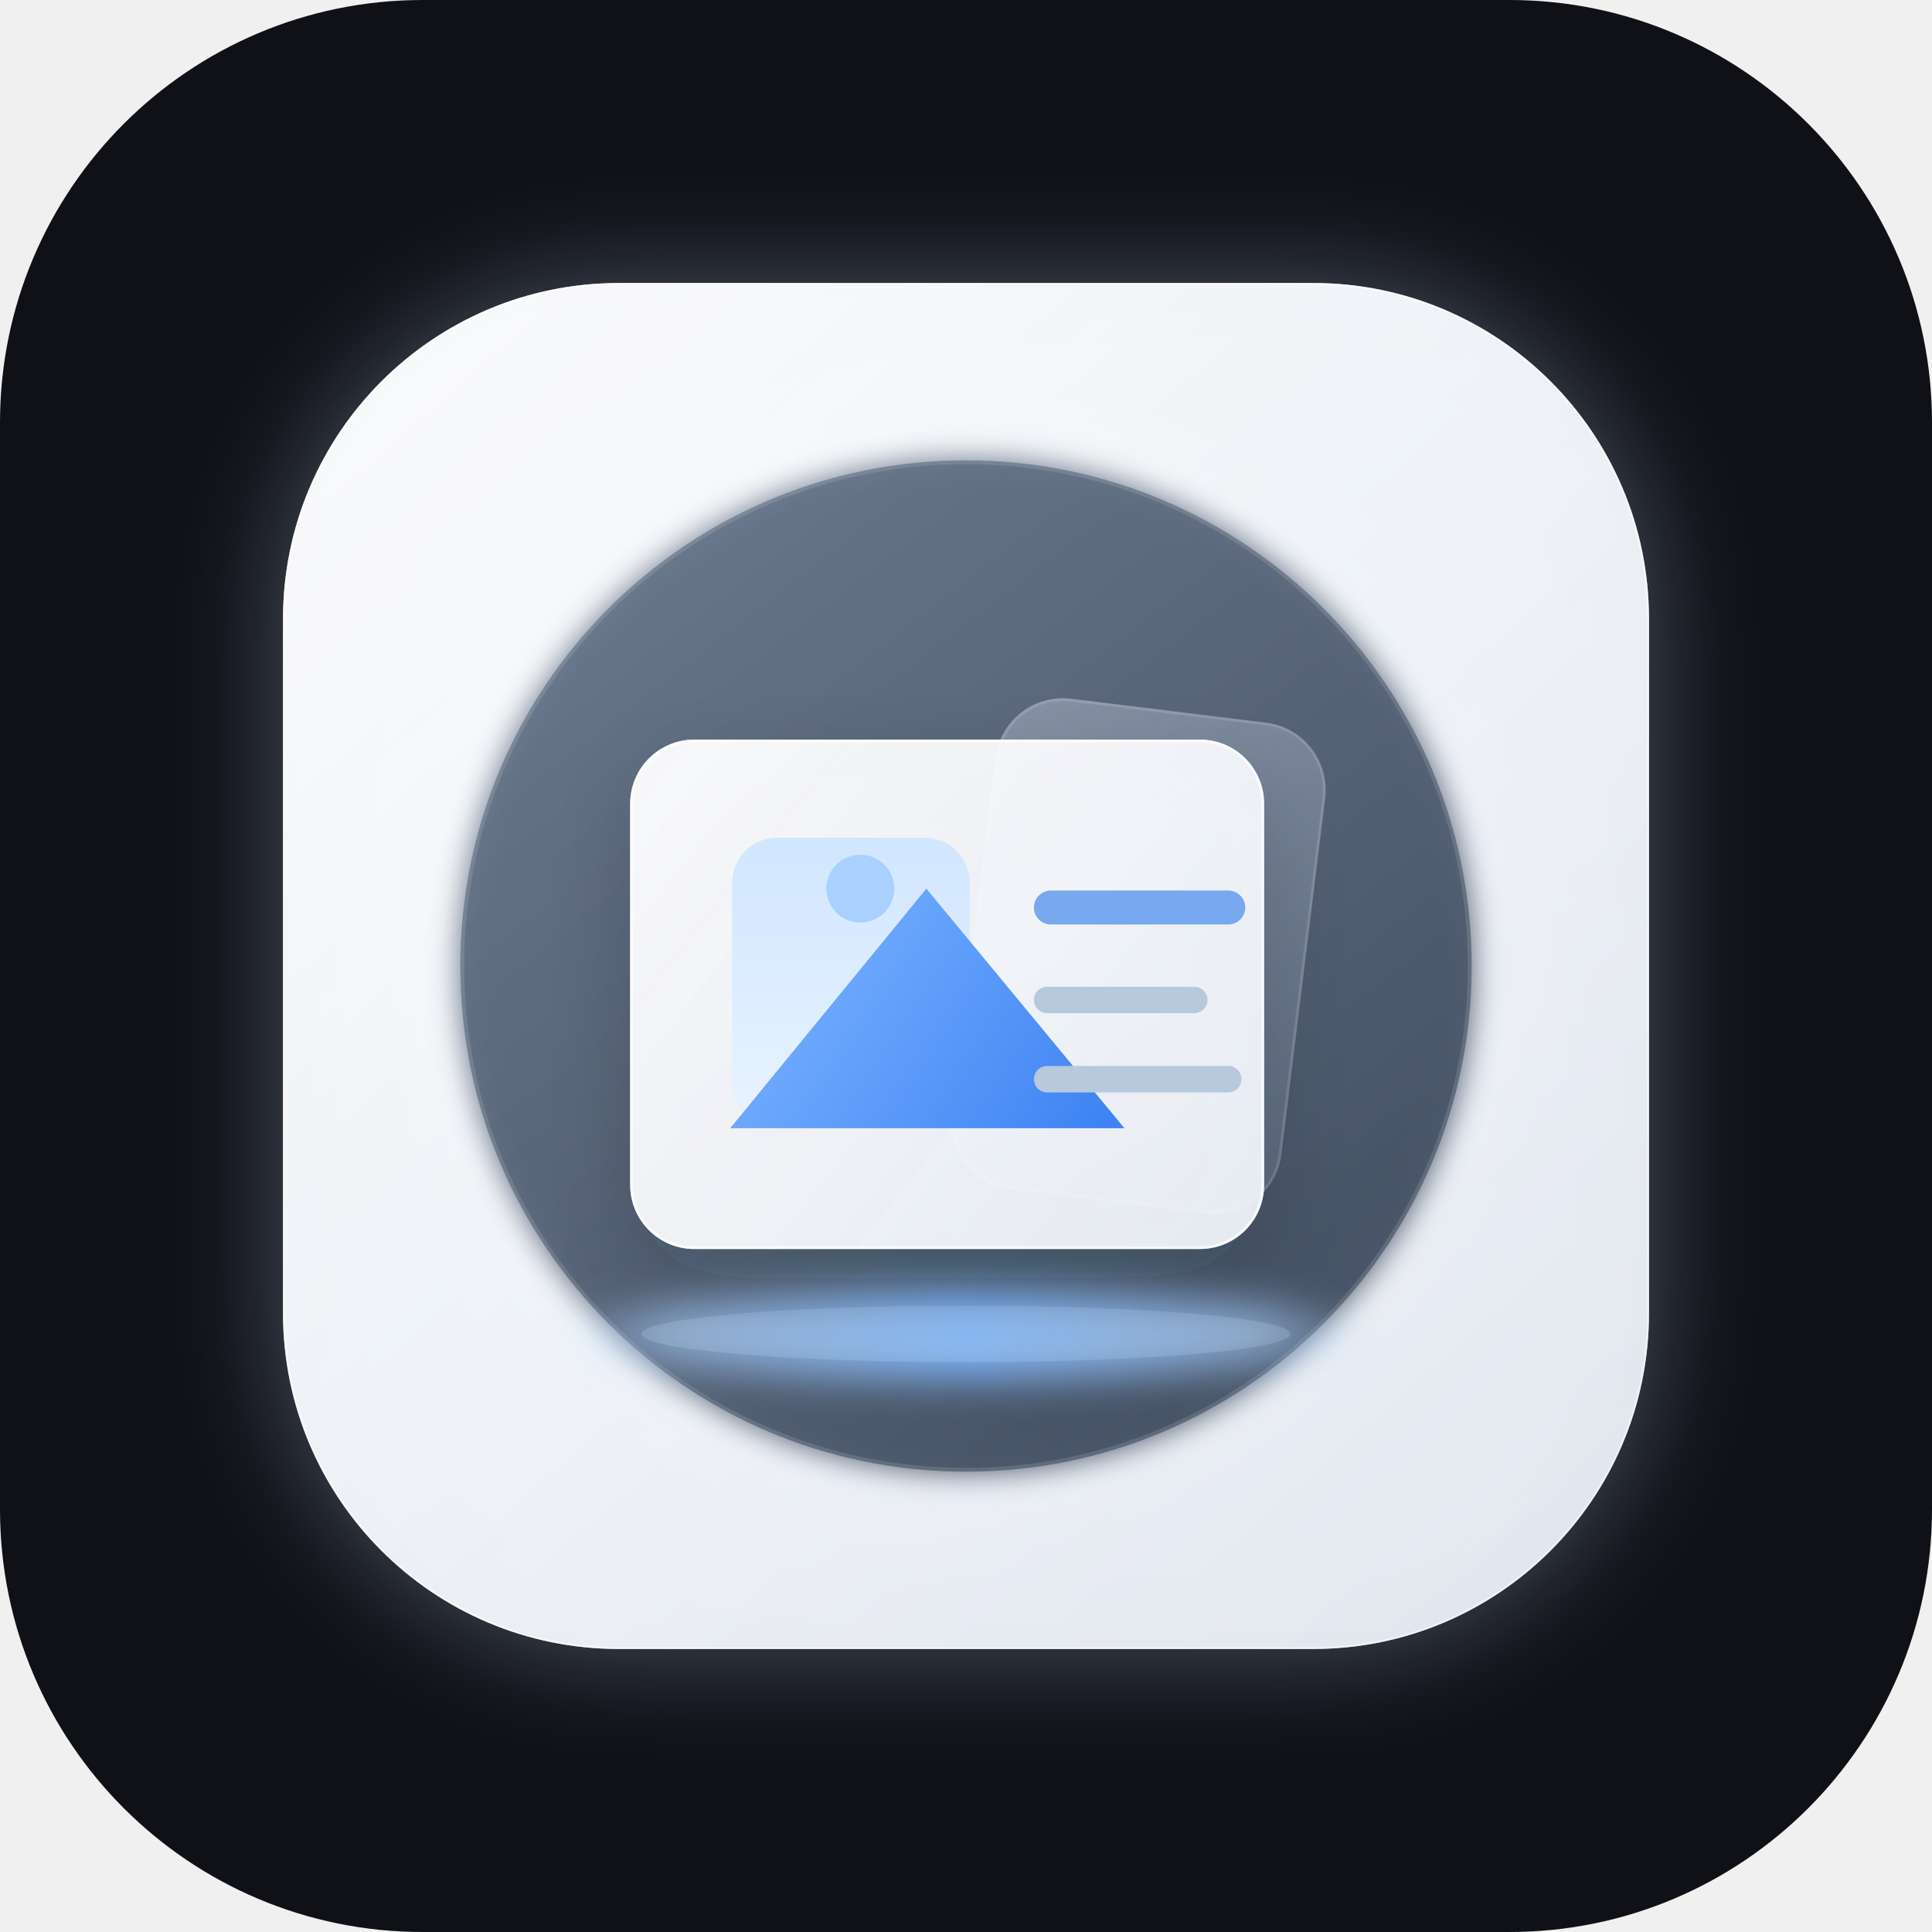
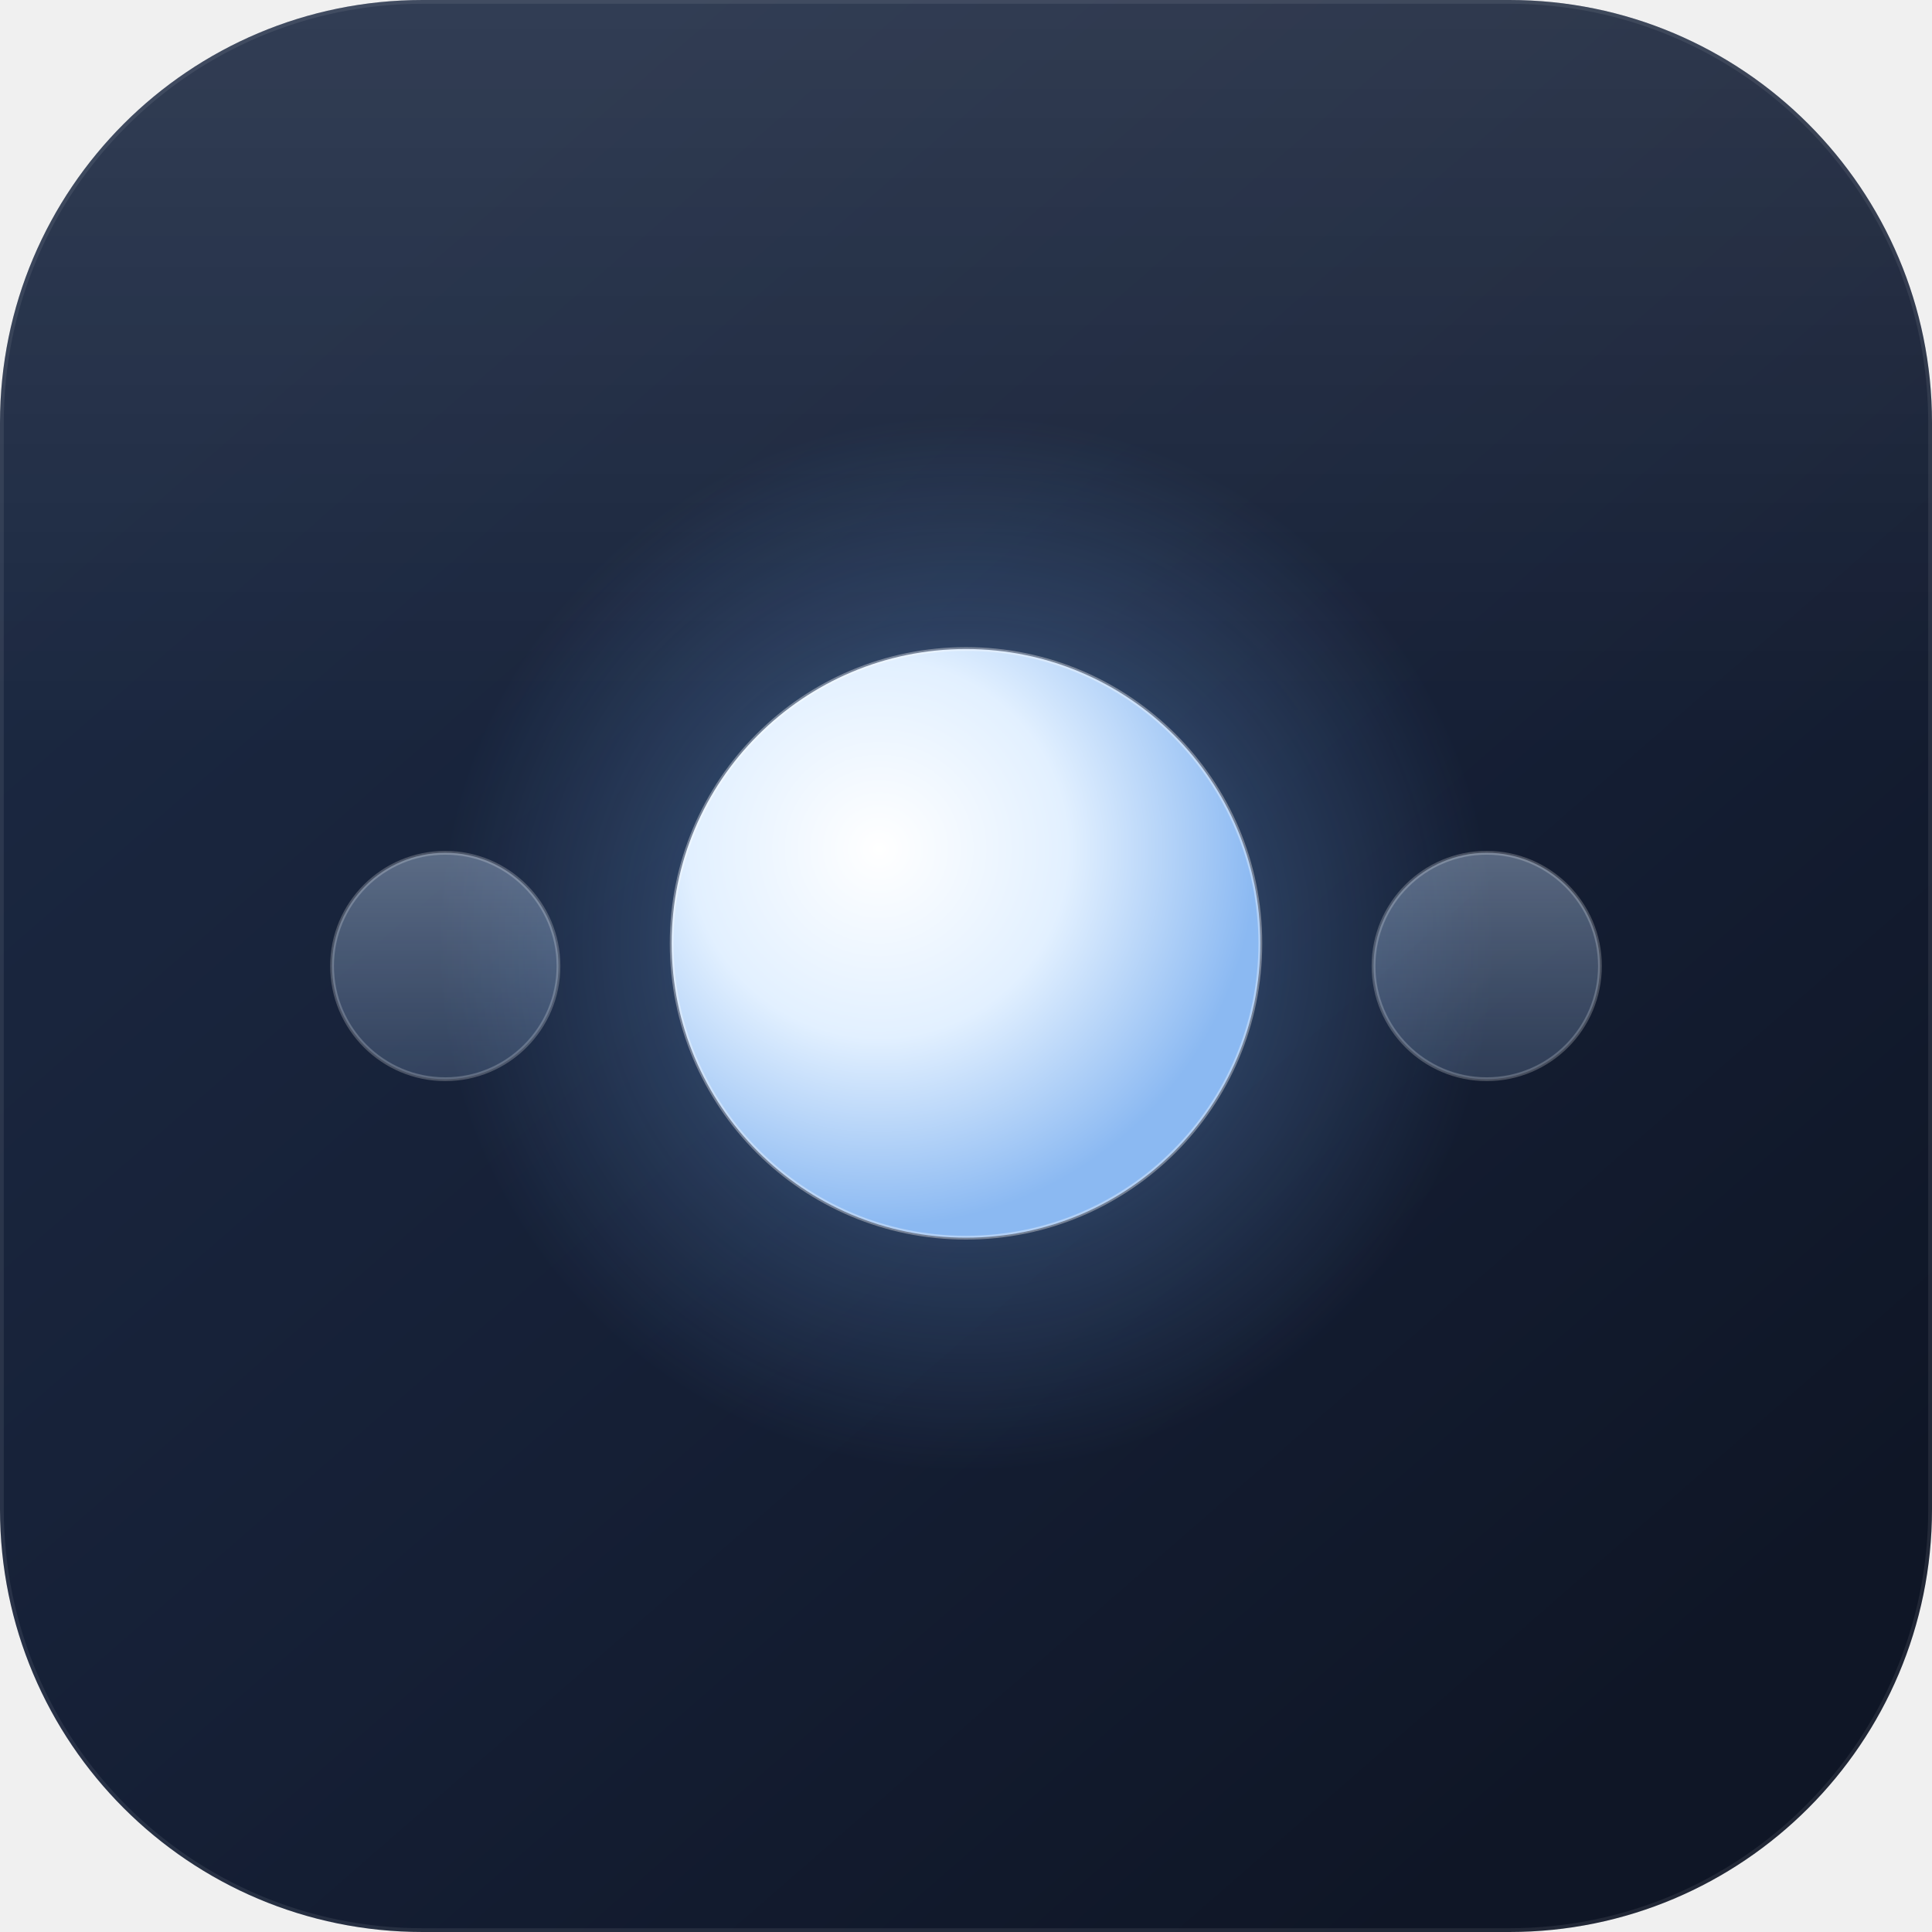
<svg xmlns="http://www.w3.org/2000/svg" width="1024" height="1024" viewBox="0 0 1024 1024" fill="none">
  <defs>
-     <linearGradient id="bgGradient" x1="160" y1="112" x2="864" y2="912" gradientUnits="userSpaceOnUse">
-       <stop offset="0" stop-color="#FFFFFF" stop-opacity="0.98" />
-       <stop offset="0.52" stop-color="#F3F7FD" stop-opacity="0.95" />
-       <stop offset="1" stop-color="#E8EEF8" stop-opacity="0.92" />
+     <linearGradient id="bg" x1="180" y1="140" x2="860" y2="920" gradientUnits="userSpaceOnUse">
+       <stop offset="0" stop-color="#1B2841" />
+       <stop offset="0.55" stop-color="#151F35" />
+       <stop offset="1" stop-color="#0F1626" />
    </linearGradient>
-     <linearGradient id="circleGradient" x1="286" y1="224" x2="734" y2="804" gradientUnits="userSpaceOnUse">
-       <stop offset="0" stop-color="#65748A" stop-opacity="0.92" />
-       <stop offset="1" stop-color="#384457" stop-opacity="0.96" />
+     <radialGradient id="dotGlow" cx="512" cy="500" r="280" gradientUnits="userSpaceOnUse">
+       <stop offset="0" stop-color="#A9D0FF" stop-opacity="0.5" />
+       <stop offset="0.6" stop-color="#7DB7FF" stop-opacity="0.18" />
+       <stop offset="1" stop-color="#7DB7FF" stop-opacity="0" />
+     </radialGradient>
+     <radialGradient id="dotCore" cx="466" cy="450" r="200" gradientUnits="userSpaceOnUse">
+       <stop offset="0" stop-color="#FFFFFF" />
+       <stop offset="0.5" stop-color="#E2F0FF" />
+       <stop offset="1" stop-color="#8BB9F2" />
+     </radialGradient>
+     <linearGradient id="sideDot" x1="0" y1="440" x2="0" y2="584" gradientUnits="userSpaceOnUse">
+       <stop offset="0" stop-color="#C4DAF6" stop-opacity="0.42" />
+       <stop offset="1" stop-color="#8FB0DC" stop-opacity="0.2" />
    </linearGradient>
-     <linearGradient id="cardGradient" x1="334" y1="392" x2="670" y2="662" gradientUnits="userSpaceOnUse">
-       <stop offset="0" stop-color="#FFFFFF" stop-opacity="0.95" />
-       <stop offset="1" stop-color="#F5F9FF" stop-opacity="0.9" />
+     <linearGradient id="topGlass" x1="512" y1="0" x2="512" y2="400" gradientUnits="userSpaceOnUse">
+       <stop offset="0" stop-color="#FFFFFF" stop-opacity="0.1" />
+       <stop offset="1" stop-color="#FFFFFF" stop-opacity="0" />
    </linearGradient>
-     <linearGradient id="backCardGradient" x1="545" y1="372" x2="743" y2="676" gradientUnits="userSpaceOnUse">
-       <stop offset="0" stop-color="#DDE7F8" stop-opacity="0.42" />
-       <stop offset="1" stop-color="#A9B9D4" stop-opacity="0.18" />
-     </linearGradient>
-     <linearGradient id="imageSky" x1="394" y1="433" x2="394" y2="593" gradientUnits="userSpaceOnUse">
-       <stop offset="0" stop-color="#CFE5FF" />
-       <stop offset="1" stop-color="#E8F3FF" />
-     </linearGradient>
-     <linearGradient id="mountainFront" x1="408" y1="500" x2="574" y2="610" gradientUnits="userSpaceOnUse">
-       <stop offset="0" stop-color="#77B0FF" />
-       <stop offset="1" stop-color="#3F84F3" />
-     </linearGradient>
-     <linearGradient id="mountainBack" x1="436" y1="520" x2="528" y2="610" gradientUnits="userSpaceOnUse">
-       <stop offset="0" stop-color="#B7D7FF" />
-       <stop offset="1" stop-color="#7BAEFA" />
-     </linearGradient>
-     <linearGradient id="haloGradient" x1="286" y1="707" x2="738" y2="707" gradientUnits="userSpaceOnUse">
-       <stop offset="0" stop-color="#B4D7FF" stop-opacity="0" />
-       <stop offset="0.16" stop-color="#A8D0FF" stop-opacity="0.62" />
-       <stop offset="0.5" stop-color="#7DB7FF" stop-opacity="0.92" />
-       <stop offset="0.84" stop-color="#A8D0FF" stop-opacity="0.62" />
-       <stop offset="1" stop-color="#B4D7FF" stop-opacity="0" />
-     </linearGradient>
-     <filter id="outerGlow" x="84" y="84" width="856" height="856" filterUnits="userSpaceOnUse" color-interpolation-filters="sRGB">
-       <feGaussianBlur stdDeviation="30" result="blur" />
-       <feColorMatrix in="blur" type="matrix" values="0 0 0 0 0.76 0 0 0 0 0.84 0 0 0 0 0.96 0 0 0 0.32 0" />
-     </filter>
-     <filter id="glassBlur" x="104" y="104" width="816" height="816" filterUnits="userSpaceOnUse" color-interpolation-filters="sRGB">
-       <feGaussianBlur stdDeviation="24" />
-     </filter>
-     <filter id="circleSoft" x="182" y="170" width="660" height="660" filterUnits="userSpaceOnUse" color-interpolation-filters="sRGB">
-       <feGaussianBlur stdDeviation="8" />
-     </filter>
-     <filter id="cardShadow" x="278" y="335" width="506" height="422" filterUnits="userSpaceOnUse" color-interpolation-filters="sRGB">
-       <feDropShadow dx="0" dy="18" stdDeviation="24" flood-color="#1B2433" flood-opacity="0.18" />
-     </filter>
-     <filter id="haloBlur" x="242" y="662" width="540" height="90" filterUnits="userSpaceOnUse" color-interpolation-filters="sRGB">
-       <feGaussianBlur stdDeviation="10" />
-     </filter>
-     <clipPath id="cardClip">
-       <rect x="334" y="392" width="336" height="270" rx="34" />
+     <clipPath id="squircle">
+       <rect width="1024" height="1024" rx="224" />
    </clipPath>
  </defs>
-   <rect width="1024" height="1024" rx="224" fill="#0F1117" />
-   <g filter="url(#outerGlow)">
-     <rect x="150" y="150" width="724" height="724" rx="178" fill="#DDE8F8" />
+   <rect width="1024" height="1024" rx="224" fill="url(#bg)" />
+   <g clip-path="url(#squircle)">
+     <rect width="1024" height="400" fill="url(#topGlass)" />
+     <circle cx="512" cy="500" r="280" fill="url(#dotGlow)" />
+     <circle cx="512" cy="500" r="156" fill="url(#dotCore)" />
+     <circle cx="512" cy="500" r="156" stroke="#FFFFFF" stroke-opacity="0.35" stroke-width="2" />
+     <circle cx="236" cy="512" r="60" fill="url(#sideDot)" />
+     <circle cx="236" cy="512" r="60" stroke="#FFFFFF" stroke-opacity="0.22" stroke-width="2" />
+     <circle cx="788" cy="512" r="60" fill="url(#sideDot)" />
+     <circle cx="788" cy="512" r="60" stroke="#FFFFFF" stroke-opacity="0.22" stroke-width="2" />
  </g>
-   <g filter="url(#glassBlur)">
-     <circle cx="512" cy="512" r="280" fill="#EAF1FB" fill-opacity="0.46" />
-   </g>
-   <rect x="150" y="150" width="724" height="724" rx="178" fill="url(#bgGradient)" />
-   <rect x="150" y="150" width="724" height="724" rx="178" fill="#FFFFFF" fill-opacity="0.18" />
-   <rect x="150.5" y="150.5" width="723" height="723" rx="177.5" stroke="#FFFFFF" stroke-opacity="0.48" />
-   <g filter="url(#circleSoft)">
-     <circle cx="512" cy="512" r="268" fill="url(#circleGradient)" />
-   </g>
-   <circle cx="512" cy="512" r="268" fill="url(#circleGradient)" />
-   <circle cx="512" cy="512" r="268" fill="#FFFFFF" fill-opacity="0.04" />
-   <circle cx="512" cy="512" r="267" stroke="#FFFFFF" stroke-opacity="0.12" stroke-width="2" />
-   <g filter="url(#haloBlur)">
-     <ellipse cx="512" cy="707" rx="208" ry="24" fill="url(#haloGradient)" />
-   </g>
-   <ellipse cx="512" cy="707" rx="172" ry="15" fill="#D4E9FF" fill-opacity="0.18" />
-   <g opacity="0.78">
-     <rect x="532" y="366" width="176" height="262" rx="36" transform="rotate(7 532 366)" fill="url(#backCardGradient)" />
-     <rect x="532.75" y="366.75" width="174.5" height="260.5" rx="35.25" transform="rotate(7 532.75 366.75)" stroke="#FFFFFF" stroke-opacity="0.18" stroke-width="1.5" />
-   </g>
-   <g filter="url(#cardShadow)">
-     <rect x="334" y="392" width="336" height="270" rx="34" fill="url(#cardGradient)" />
-     <rect x="334.75" y="392.75" width="334.5" height="268.5" rx="33.25" stroke="#FFFFFF" stroke-opacity="0.62" stroke-width="1.5" />
-   </g>
-   <g clip-path="url(#cardClip)">
-     <rect x="388" y="444" width="126" height="154" rx="24" fill="url(#imageSky)" />
-     <circle cx="456" cy="471" r="18" fill="#A9D0FF" />
-     <path d="M401 592L464 518L531 592H401Z" fill="url(#mountainBack)" />
-     <path d="M387 598L491 471L596 598H387Z" fill="url(#mountainFront)" />
-   </g>
-   <rect x="548" y="472" width="112" height="18" rx="9" fill="#78A8EE" />
-   <rect x="548" y="523" width="92" height="14" rx="7" fill="#B8C8DD" />
-   <rect x="548" y="565" width="110" height="14" rx="7" fill="#B8C8DD" />
+   <rect x="1" y="1" width="1022" height="1022" rx="223" stroke="#FFFFFF" stroke-opacity="0.08" stroke-width="2" />
</svg>
